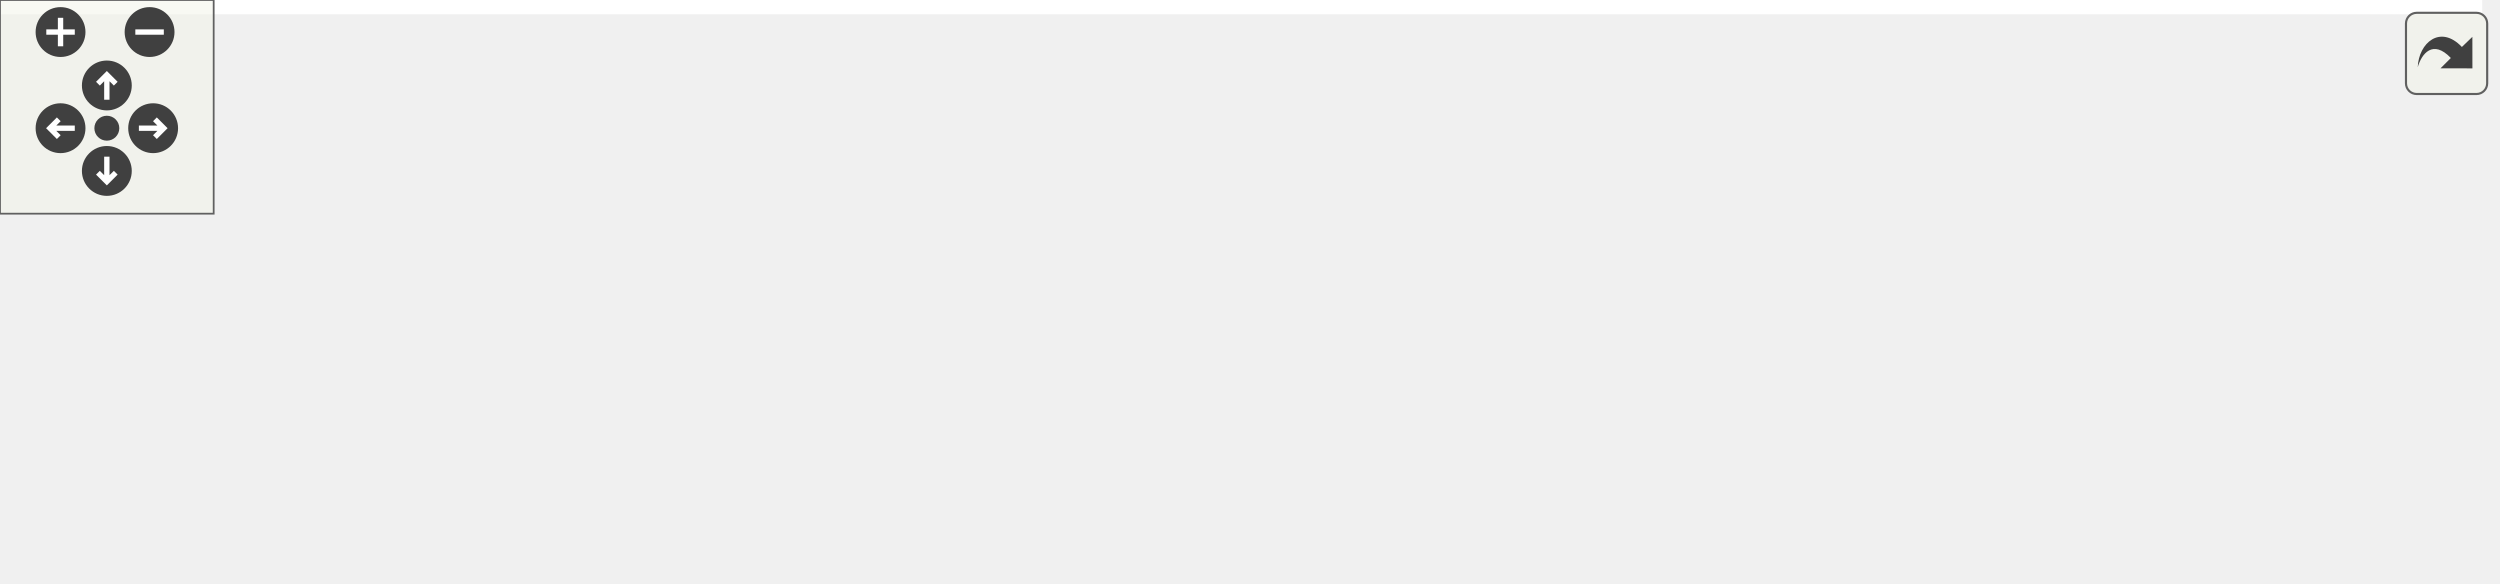
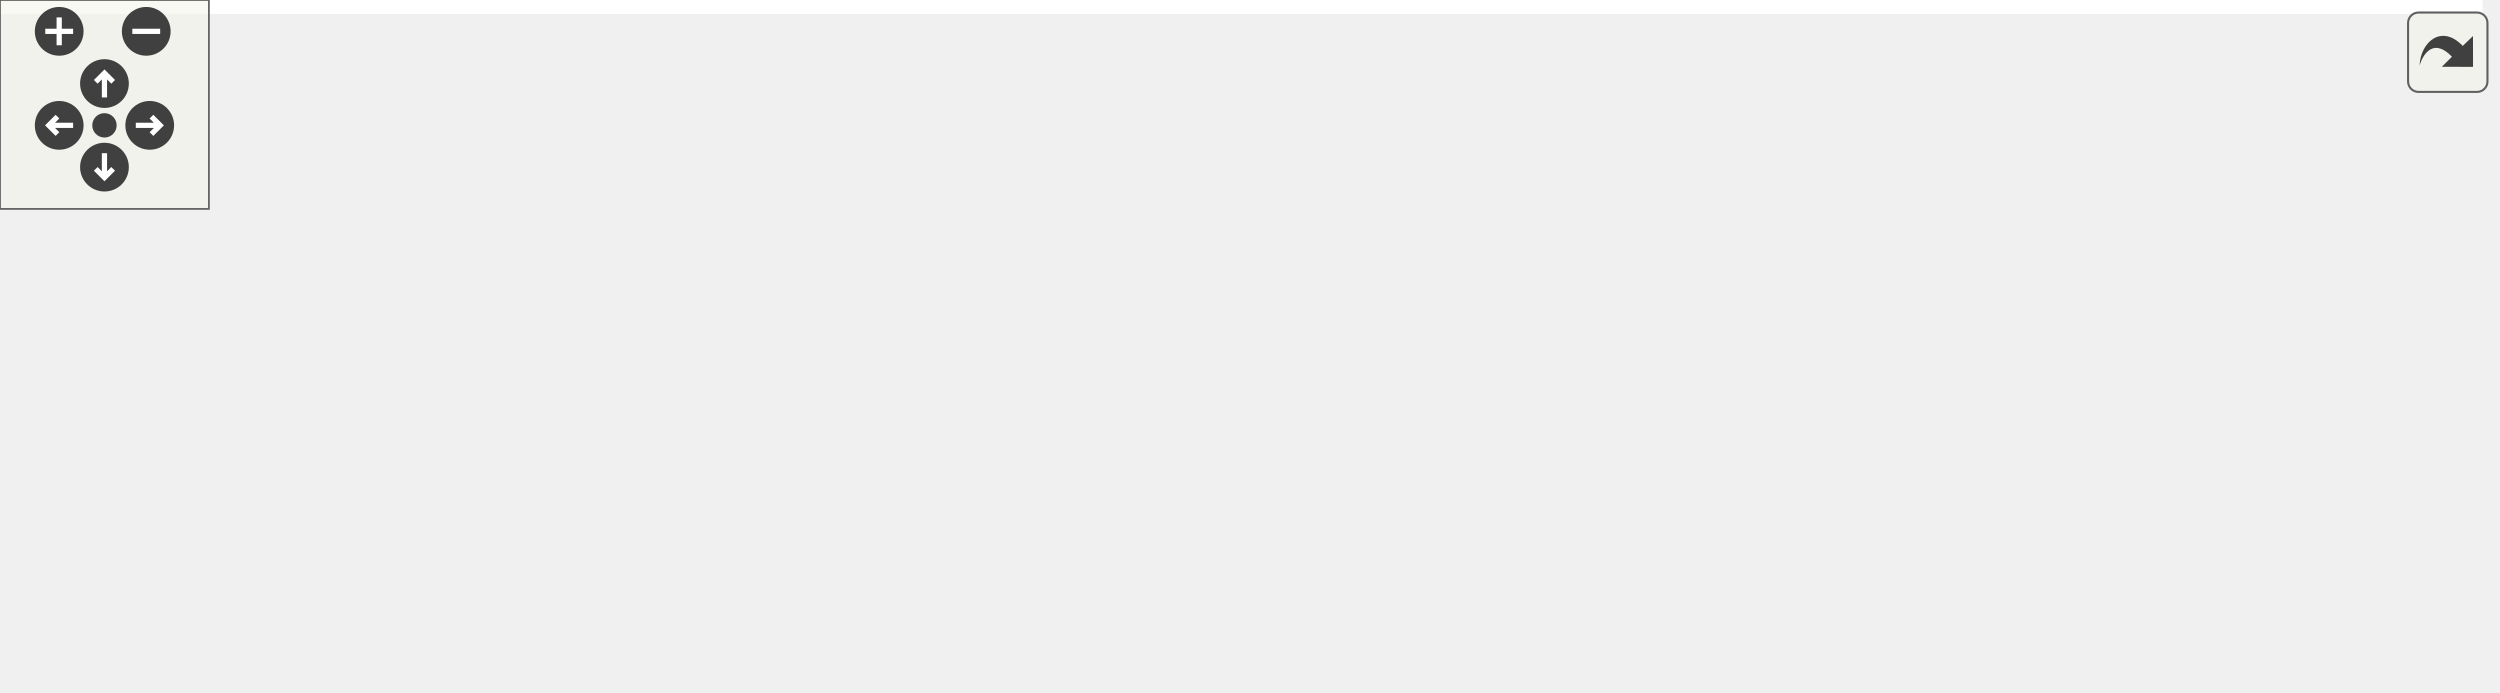
<svg xmlns="http://www.w3.org/2000/svg" xmlns:xlink="http://www.w3.org/1999/xlink" id="main" version="1.1" xml:space="preserve">
  <style type="text/css">
.edge:hover path { stroke: red; }
.edge:hover polygon { stroke: red; fill: red; }
</style>
  <defs>
    <circle id="rim" cx="0" cy="0" r="7" />
    <circle id="rim2" cx="0" cy="0" r="3.5" />
    <g id="zoomPlus">
      <use xlink:href="#rim" fill="#404040">
        <set attributeName="fill" to="#808080" begin="zoomplus.mouseover" end="zoomplus.mouseout" />
      </use>
      <path d="M-4,0h8M0,-4v8" fill="none" stroke="white" stroke-width="1.5" pointer-events="none" />
    </g>
    <g id="zoomMin">
      <use xlink:href="#rim" fill="#404040">
        <set attributeName="fill" to="#808080" begin="zoomminus.mouseover" end="zoomminus.mouseout" />
      </use>
      <path d="M-4,0h8" fill="none" stroke="white" stroke-width="1.5" pointer-events="none" />
    </g>
    <g id="dirArrow">
      <path fill="none" stroke="white" stroke-width="1.5" d="M0,-3.0v7 M-2.5,-0.5L0,-3.0L2.5,-0.5" />
    </g>
    <g id="resetDef">
      <use xlink:href="#rim2" fill="#404040">
        <set attributeName="fill" to="#808080" begin="reset.mouseover" end="reset.mouseout" />
      </use>
    </g>
  </defs>
  <svg id="graph" class="graph">
    <g id="viewport">
-       <polygon fill="white" stroke="transparent" points="-4,4 -4,-103 697,-103 697,4 -4,4" />
+       <polygon fill="white" stroke="transparent" points="-4,4 -4,-138 713,-138 713,4 -4,4" />
      <g id="node1" class="node">
        <g id="a_node1">
          <a xlink:title=" ">
-             <polygon fill="#bfbfbf" stroke="black" points="0,-19.5 0,-38.5 158,-38.5 158,-19.5 0,-19.5" />
-             <text text-anchor="middle" x="79" y="-26.5" font-family="Helvetica,sans-Serif" font-size="10.00">prob_module::prob_metadynamic</text>
+             <polygon fill="#bfbfbf" stroke="black" points="0,-57.5 0,-76.5 158,-76.5 158,-57.5 0,-57.5" />
+             <text text-anchor="middle" x="79" y="-64.5" font-family="Helvetica,sans-Serif" font-size="10.00">prob_module::prob_metadynamic</text>
          </a>
        </g>
      </g>
      <g id="node2" class="node">
        <g id="a_node2">
-           <a xlink:href="namespacextb__lsrmsd.html#a7de6c8c9dfc5be748e05c80b2cb8b092" target="_top" xlink:title=" ">
-             <polygon fill="white" stroke="black" points="194,-38.5 194,-57.5 284,-57.5 284,-38.5 194,-38.5" />
-             <text text-anchor="middle" x="239" y="-45.5" font-family="Helvetica,sans-Serif" font-size="10.00">xtb_lsrmsd::rmsd</text>
+           <a xlink:href="namespaceprob__module.html#a1f55274cf2b64cb803dd962efb4e25d7" target="_top" xlink:title=" ">
+             <polygon fill="white" stroke="black" points="196.5,-114.5 196.5,-133.5 297.5,-133.5 297.5,-114.5 196.5,-114.5" />
+             <text text-anchor="middle" x="247" y="-121.5" font-family="Helvetica,sans-Serif" font-size="10.00">prob_module::bump</text>
          </a>
        </g>
      </g>
      <g id="edge1" class="edge">
-         <path fill="none" stroke="midnightblue" d="M158.07,-38.39C166.81,-39.44 175.56,-40.49 183.89,-41.49" />
-         <polygon fill="midnightblue" stroke="midnightblue" points="183.48,-44.97 193.83,-42.69 184.32,-38.02 183.48,-44.97" />
-       </g>
-       <g id="node8" class="node">
-         <g id="a_node8">
-           <a xlink:href="symmetry__i_8c.html#aa77c823a9fc018ae1d437369708d8727" target="_top" xlink:title=" ">
-             <polygon fill="white" stroke="black" points="222.5,-0.5 222.5,-19.5 255.5,-19.5 255.5,-0.5 222.5,-0.5" />
-             <text text-anchor="middle" x="239" y="-7.5" font-family="Helvetica,sans-Serif" font-size="10.00">true</text>
-           </a>
-         </g>
-       </g>
-       <g id="edge8" class="edge">
-         <path fill="none" stroke="midnightblue" d="M158.07,-19.61C177.72,-17.25 197.44,-14.88 212.38,-13.08" />
-         <polygon fill="midnightblue" stroke="midnightblue" points="212.83,-16.55 222.34,-11.88 211.99,-9.6 212.83,-16.55" />
+         <path fill="none" stroke="midnightblue" d="M107.78,-76.54C135.43,-86.03 178.05,-100.67 208.65,-111.17" />
+         <polygon fill="midnightblue" stroke="midnightblue" points="207.53,-114.49 218.12,-114.43 209.8,-107.87 207.53,-114.49" />
      </g>
      <g id="node3" class="node">
        <g id="a_node3">
-           <a xlink:href="namespacextb__lsrmsd.html#a2089ab1a59ee635dbe99bdc26e653c93" target="_top" xlink:title=" ">
-             <polygon fill="white" stroke="black" points="320,-60.5 320,-79.5 421,-79.5 421,-60.5 320,-60.5" />
-             <text text-anchor="middle" x="370.5" y="-67.5" font-family="Helvetica,sans-Serif" font-size="10.00">xtb_lsrmsd::dstmev</text>
+           <a xlink:href="namespaceprob__module.html#a899712adf3ef291c982960c40265d2c0" target="_top" xlink:title=" ">
+             <polygon fill="white" stroke="black" points="194,-76.5 194,-95.5 300,-95.5 300,-76.5 194,-76.5" />
+             <text text-anchor="middle" x="247" y="-83.5" font-family="Helvetica,sans-Serif" font-size="10.00">prob_module::dbump</text>
          </a>
        </g>
      </g>
      <g id="edge2" class="edge">
-         <path fill="none" stroke="midnightblue" d="M284.2,-55.51C292.42,-56.91 301.13,-58.38 309.72,-59.84" />
-         <polygon fill="midnightblue" stroke="midnightblue" points="309.27,-63.32 319.71,-61.54 310.44,-56.42 309.27,-63.32" />
+         <path fill="none" stroke="midnightblue" d="M158.14,-75.94C166.75,-76.93 175.43,-77.92 183.8,-78.88" />
+         <polygon fill="midnightblue" stroke="midnightblue" points="183.51,-82.37 193.85,-80.03 184.31,-75.42 183.51,-82.37" />
      </g>
-       <g id="node7" class="node">
-         <g id="a_node7">
+       <g id="node4" class="node">
+         <g id="a_node4">
+           <a xlink:href="namespacextb__lsrmsd.html#a7de6c8c9dfc5be748e05c80b2cb8b092" target="_top" xlink:title=" ">
+             <polygon fill="white" stroke="black" points="202,-38.5 202,-57.5 292,-57.5 292,-38.5 202,-38.5" />
+             <text text-anchor="middle" x="247" y="-45.5" font-family="Helvetica,sans-Serif" font-size="10.00">xtb_lsrmsd::rmsd</text>
+           </a>
+         </g>
+       </g>
+       <g id="edge3" class="edge">
+         <path fill="none" stroke="midnightblue" d="M158.14,-58.06C169.48,-56.76 180.95,-55.45 191.68,-54.22" />
+         <polygon fill="midnightblue" stroke="midnightblue" points="192.19,-57.68 201.72,-53.07 191.39,-50.73 192.19,-57.68" />
+       </g>
+       <g id="node10" class="node">
+         <g id="a_node10">
+           <a xlink:href="symmetry__i_8c.html#aa77c823a9fc018ae1d437369708d8727" target="_top" xlink:title=" ">
+             <polygon fill="white" stroke="black" points="230.5,-0.5 230.5,-19.5 263.5,-19.5 263.5,-0.5 230.5,-0.5" />
+             <text text-anchor="middle" x="247" y="-7.5" font-family="Helvetica,sans-Serif" font-size="10.00">true</text>
+           </a>
+         </g>
+       </g>
+       <g id="edge10" class="edge">
+         <path fill="none" stroke="midnightblue" d="M107.78,-57.46C139.3,-46.64 190.24,-29.15 220.69,-18.69" />
+         <polygon fill="midnightblue" stroke="midnightblue" points="221.85,-21.99 230.17,-15.44 219.58,-15.37 221.85,-21.99" />
+       </g>
+       <g id="node5" class="node">
+         <g id="a_node5">
+           <a xlink:href="namespacextb__lsrmsd.html#a2089ab1a59ee635dbe99bdc26e653c93" target="_top" xlink:title=" ">
+             <polygon fill="white" stroke="black" points="336,-60.5 336,-79.5 437,-79.5 437,-60.5 336,-60.5" />
+             <text text-anchor="middle" x="386.5" y="-67.5" font-family="Helvetica,sans-Serif" font-size="10.00">xtb_lsrmsd::dstmev</text>
+           </a>
+         </g>
+       </g>
+       <g id="edge4" class="edge">
+         <path fill="none" stroke="midnightblue" d="M292.26,-55.08C302.84,-56.77 314.31,-58.61 325.47,-60.39" />
+         <polygon fill="midnightblue" stroke="midnightblue" points="325.16,-63.89 335.59,-62.01 326.27,-56.98 325.16,-63.89" />
+       </g>
+       <g id="node9" class="node">
+         <g id="a_node9">
          <a xlink:href="namespacextb__lsrmsd.html#aa8d3e601b87d4dd4b0f010fe884a7898" target="_top" xlink:title=" ">
-             <polygon fill="white" stroke="black" points="320,-11 320,-41 421,-41 421,-11 320,-11" />
-             <text text-anchor="start" x="328" y="-29" font-family="Helvetica,sans-Serif" font-size="10.00">xtb_lsrmsd::rotation</text>
-             <text text-anchor="middle" x="370.5" y="-18" font-family="Helvetica,sans-Serif" font-size="10.00">_matrix</text>
+             <polygon fill="white" stroke="black" points="336,-11 336,-41 437,-41 437,-11 336,-11" />
+             <text text-anchor="start" x="344" y="-29" font-family="Helvetica,sans-Serif" font-size="10.00">xtb_lsrmsd::rotation</text>
+             <text text-anchor="middle" x="386.5" y="-18" font-family="Helvetica,sans-Serif" font-size="10.00">_matrix</text>
+           </a>
+         </g>
+       </g>
+       <g id="edge9" class="edge">
+         <path fill="none" stroke="midnightblue" d="M292.26,-40.92C302.84,-39.23 314.31,-37.39 325.47,-35.61" />
+         <polygon fill="midnightblue" stroke="midnightblue" points="326.27,-39.02 335.59,-33.99 325.16,-32.11 326.27,-39.02" />
+       </g>
+       <g id="node6" class="node">
+         <g id="a_node6">
+           <a xlink:href="namespacextb__lsrmsd.html#a50efb5ac3121b59e1b70a31f8f09ec04" target="_top" xlink:title=" ">
+             <polygon fill="white" stroke="black" points="473.5,-79.5 473.5,-98.5 575.5,-98.5 575.5,-79.5 473.5,-79.5" />
+             <text text-anchor="middle" x="524.5" y="-86.5" font-family="Helvetica,sans-Serif" font-size="10.00">xtb_lsrmsd::givens4</text>
+           </a>
+         </g>
+       </g>
+       <g id="edge5" class="edge">
+         <path fill="none" stroke="midnightblue" d="M437.37,-76.97C445.76,-78.14 454.55,-79.37 463.17,-80.57" />
+         <polygon fill="midnightblue" stroke="midnightblue" points="462.79,-84.05 473.18,-81.97 463.76,-77.12 462.79,-84.05" />
+       </g>
+       <g id="node8" class="node">
+         <g id="a_node8">
+           <a xlink:href="namespacextb__lsrmsd.html#a41788222f5aa8657d1070e4474cb7668" target="_top" xlink:title=" ">
+             <polygon fill="white" stroke="black" points="473,-41.5 473,-60.5 576,-60.5 576,-41.5 473,-41.5" />
+             <text text-anchor="middle" x="524.5" y="-48.5" font-family="Helvetica,sans-Serif" font-size="10.00">xtb_lsrmsd::svdcmp</text>
          </a>
        </g>
      </g>
      <g id="edge7" class="edge">
-         <path fill="none" stroke="midnightblue" d="M284.2,-40.49C292.42,-39.09 301.13,-37.62 309.72,-36.16" />
-         <polygon fill="midnightblue" stroke="midnightblue" points="310.44,-39.58 319.71,-34.46 309.27,-32.68 310.44,-39.58" />
+         <path fill="none" stroke="midnightblue" d="M437.37,-63.03C445.56,-61.89 454.13,-60.69 462.56,-59.51" />
+         <polygon fill="midnightblue" stroke="midnightblue" points="463.31,-62.94 472.73,-58.09 462.34,-56.01 463.31,-62.94" />
      </g>
-       <g id="node4" class="node">
-         <g id="a_node4">
-           <a xlink:href="namespacextb__lsrmsd.html#a50efb5ac3121b59e1b70a31f8f09ec04" target="_top" xlink:title=" ">
-             <polygon fill="white" stroke="black" points="457.5,-79.5 457.5,-98.5 559.5,-98.5 559.5,-79.5 457.5,-79.5" />
-             <text text-anchor="middle" x="508.5" y="-86.5" font-family="Helvetica,sans-Serif" font-size="10.00">xtb_lsrmsd::givens4</text>
+       <g id="node7" class="node">
+         <g id="a_node7">
+           <a xlink:href="namespacextb__lsrmsd.html#a847587107e9240be90b490511caf3fd8" target="_top" xlink:title=" ">
+             <polygon fill="white" stroke="black" points="612,-60.5 612,-79.5 709,-79.5 709,-60.5 612,-60.5" />
+             <text text-anchor="middle" x="660.5" y="-67.5" font-family="Helvetica,sans-Serif" font-size="10.00">xtb_lsrmsd::pythag</text>
          </a>
        </g>
      </g>
-       <g id="edge3" class="edge">
-         <path fill="none" stroke="midnightblue" d="M421.37,-76.97C429.76,-78.14 438.55,-79.37 447.17,-80.57" />
-         <polygon fill="midnightblue" stroke="midnightblue" points="446.79,-84.05 457.18,-81.97 447.76,-77.12 446.79,-84.05" />
+       <g id="edge6" class="edge">
+         <path fill="none" stroke="midnightblue" d="M575.78,-81.87C584.21,-80.68 593.02,-79.43 601.63,-78.21" />
+         <polygon fill="midnightblue" stroke="midnightblue" points="602.19,-81.66 611.6,-76.79 601.21,-74.73 602.19,-81.66" />
      </g>
-       <g id="node6" class="node">
-         <g id="a_node6">
-           <a xlink:href="namespacextb__lsrmsd.html#a41788222f5aa8657d1070e4474cb7668" target="_top" xlink:title=" ">
-             <polygon fill="white" stroke="black" points="457,-41.5 457,-60.5 560,-60.5 560,-41.5 457,-41.5" />
-             <text text-anchor="middle" x="508.5" y="-48.5" font-family="Helvetica,sans-Serif" font-size="10.00">xtb_lsrmsd::svdcmp</text>
-           </a>
-         </g>
-       </g>
-       <g id="edge5" class="edge">
-         <path fill="none" stroke="midnightblue" d="M421.37,-63.03C429.56,-61.89 438.13,-60.69 446.56,-59.51" />
-         <polygon fill="midnightblue" stroke="midnightblue" points="447.31,-62.94 456.73,-58.09 446.34,-56.01 447.31,-62.94" />
-       </g>
-       <g id="node5" class="node">
-         <g id="a_node5">
-           <a xlink:href="namespacextb__lsrmsd.html#a847587107e9240be90b490511caf3fd8" target="_top" xlink:title=" ">
-             <polygon fill="white" stroke="black" points="596,-60.5 596,-79.5 693,-79.5 693,-60.5 596,-60.5" />
-             <text text-anchor="middle" x="644.5" y="-67.5" font-family="Helvetica,sans-Serif" font-size="10.00">xtb_lsrmsd::pythag</text>
-           </a>
-         </g>
-       </g>
-       <g id="edge4" class="edge">
-         <path fill="none" stroke="midnightblue" d="M559.78,-81.87C568.21,-80.68 577.02,-79.43 585.63,-78.21" />
-         <polygon fill="midnightblue" stroke="midnightblue" points="586.19,-81.66 595.6,-76.79 585.21,-74.73 586.19,-81.66" />
-       </g>
-       <g id="edge6" class="edge">
-         <path fill="none" stroke="midnightblue" d="M560.16,-58.18C568.58,-59.38 577.36,-60.62 585.93,-61.84" />
-         <polygon fill="midnightblue" stroke="midnightblue" points="585.47,-65.31 595.86,-63.25 586.45,-58.38 585.47,-65.31" />
+       <g id="edge8" class="edge">
+         <path fill="none" stroke="midnightblue" d="M576.16,-58.18C584.58,-59.38 593.36,-60.62 601.93,-61.84" />
+         <polygon fill="midnightblue" stroke="midnightblue" points="601.47,-65.31 611.86,-63.25 602.45,-58.38 601.47,-65.31" />
      </g>
    </g>
  </svg>
  <g id="navigator" transform="translate(0 0)" fill="#404254">
    <rect fill="#f2f5e9" fill-opacity="0.5" stroke="#606060" stroke-width=".5" x="0" y="0" width="60" height="60" />
    <use id="zoomplus" xlink:href="#zoomPlus" x="17" y="9" />
    <use id="zoomminus" xlink:href="#zoomMin" x="42" y="9" />
    <use id="reset" xlink:href="#resetDef" x="30" y="36" />
    <g id="arrowUp" xlink:href="#dirArrow" transform="translate(30 24)">
      <use xlink:href="#rim" fill="#404040">
        <set attributeName="fill" to="#808080" begin="arrowUp.mouseover" end="arrowUp.mouseout" />
      </use>
      <path fill="none" stroke="white" stroke-width="1.5" d="M0,-3.0v7 M-2.5,-0.5L0,-3.0L2.5,-0.5" />
    </g>
    <g id="arrowRight" xlink:href="#dirArrow" transform="rotate(90) translate(36 -43)">
      <use xlink:href="#rim" fill="#404040">
        <set attributeName="fill" to="#808080" begin="arrowRight.mouseover" end="arrowRight.mouseout" />
      </use>
      <path fill="none" stroke="white" stroke-width="1.5" d="M0,-3.0v7 M-2.5,-0.5L0,-3.0L2.5,-0.5" />
    </g>
    <g id="arrowDown" xlink:href="#dirArrow" transform="rotate(180) translate(-30 -48)">
      <use xlink:href="#rim" fill="#404040">
        <set attributeName="fill" to="#808080" begin="arrowDown.mouseover" end="arrowDown.mouseout" />
      </use>
      <path fill="none" stroke="white" stroke-width="1.5" d="M0,-3.0v7 M-2.5,-0.5L0,-3.0L2.5,-0.5" />
    </g>
    <g id="arrowLeft" xlink:href="#dirArrow" transform="rotate(270) translate(-36 17)">
      <use xlink:href="#rim" fill="#404040">
        <set attributeName="fill" to="#808080" begin="arrowLeft.mouseover" end="arrowLeft.mouseout" />
      </use>
      <path fill="none" stroke="white" stroke-width="1.5" d="M0,-3.0v7 M-2.5,-0.5L0,-3.0L2.5,-0.5" />
    </g>
  </g>
  <svg viewBox="0 0 15 15" width="100%" height="30px" preserveAspectRatio="xMaxYMin meet">
    <g id="arrow_out" transform="scale(0.3 0.3)">
      <a xlink:href="namespaceprob__module_a6bdcd0e8188113e5477fd5097c89ede3_cgraph_org.svg" target="_base">
        <rect id="button" ry="5" rx="5" y="6" x="6" height="38" width="38" fill="#f2f5e9" fill-opacity="0.5" stroke="#606060" stroke-width="1.0" />
        <path id="arrow" d="M 11.5,31.437 C 11.94,20.098 22.043,11.323 32.159,21.979 L 37.069,17.246 C 37.069,17.246 37.088,32 37.088,32 L 22.16,31.978 C 22.16,31.978 26.998,27.14 26.998,27.14 C 18.529,18.264 13.292,25.23 11.5,31.437 z" style="fill:#404040;" />
      </a>
    </g>
  </svg>
</svg>
